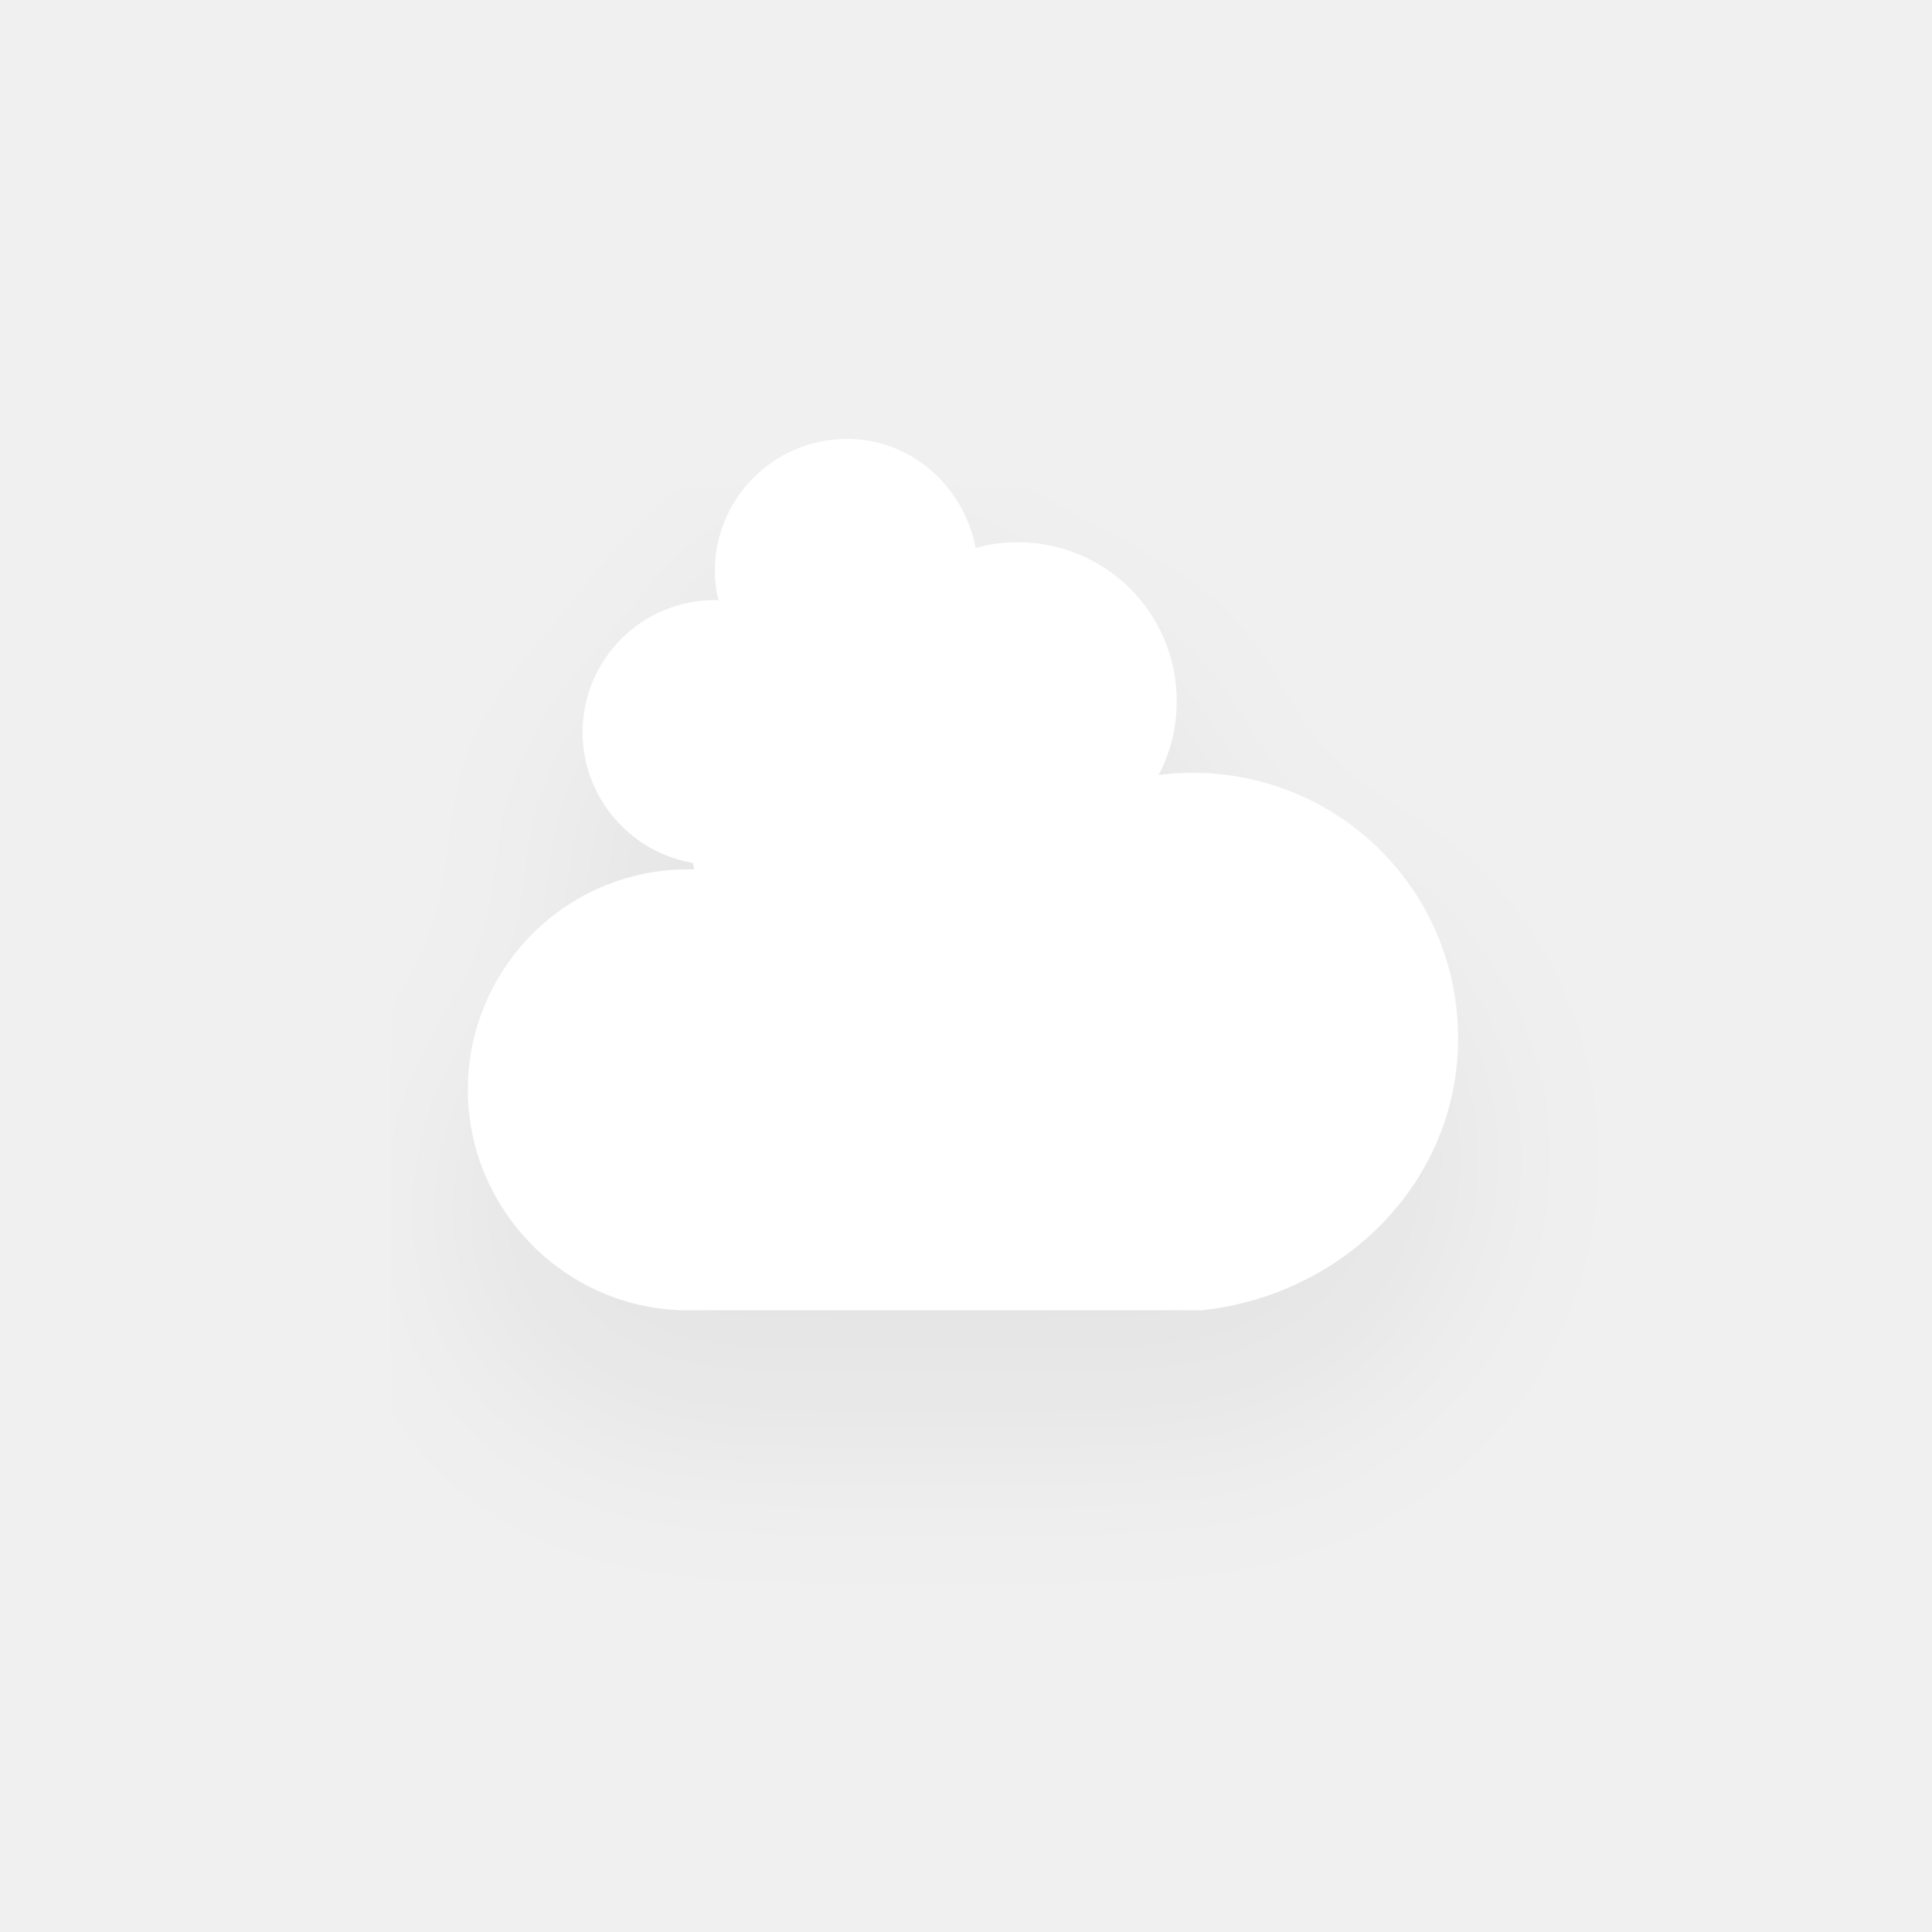
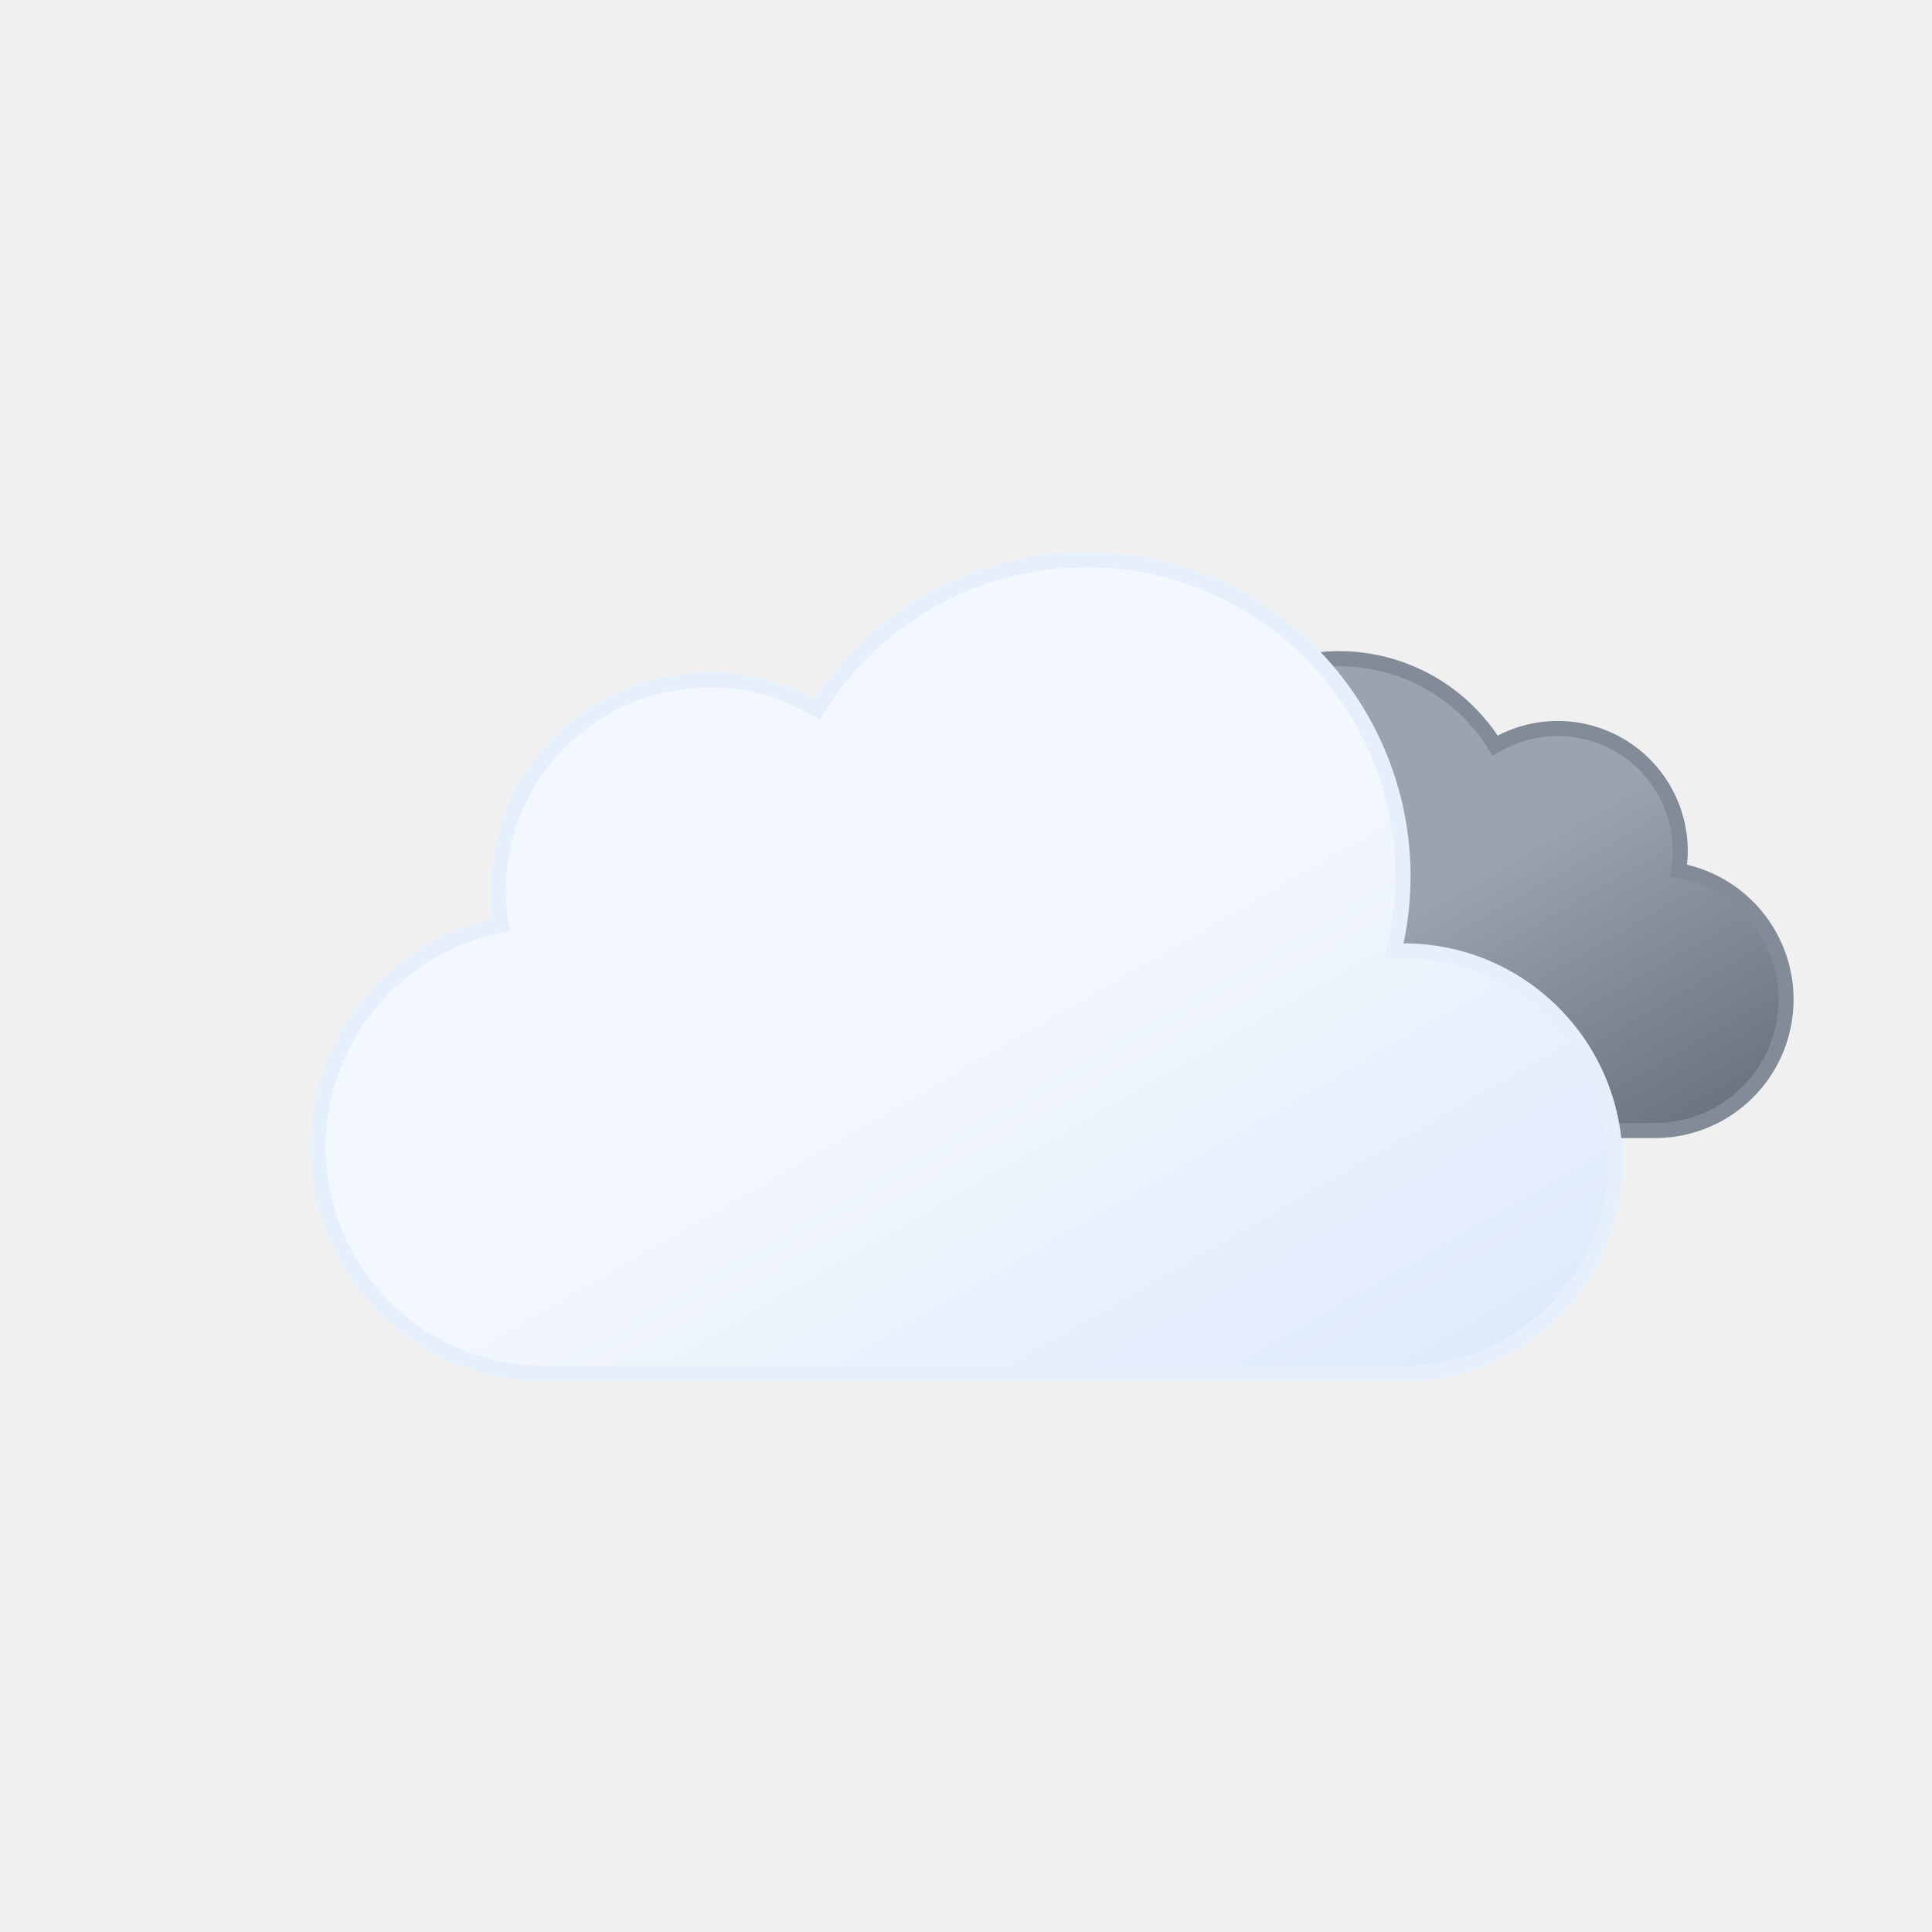
- <svg xmlns="http://www.w3.org/2000/svg" version="1.1" width="64" height="64" viewbox="0 0 64 64">
+ <svg xmlns="http://www.w3.org/2000/svg" viewBox="0 0 64 64">
  <defs>
-     <filter id="blur" width="200%" height="200%">
-       <feGaussianBlur in="SourceAlpha" stdDeviation="3" />
-       <feOffset dx="0" dy="4" result="offsetblur" />
-       <feComponentTransfer>
-         <feFuncA type="linear" slope="0.05" />
-       </feComponentTransfer>
-       <feMerge>
-         <feMergeNode />
-         <feMergeNode in="SourceGraphic" />
-       </feMerge>
-     </filter>
-     <style type="text/css">
- /*
- ** CLOUDS
- */
- @keyframes am-weather-cloud-1 {
-   0% {
-     -webkit-transform: translate(-5px,0px);
-        -moz-transform: translate(-5px,0px);
-         -ms-transform: translate(-5px,0px);
-             transform: translate(-5px,0px);
-   }
- 
-   50% {
-     -webkit-transform: translate(10px,0px);
-        -moz-transform: translate(10px,0px);
-         -ms-transform: translate(10px,0px);
-             transform: translate(10px,0px);
-   }
- 
-   100% {
-     -webkit-transform: translate(-5px,0px);
-        -moz-transform: translate(-5px,0px);
-         -ms-transform: translate(-5px,0px);
-             transform: translate(-5px,0px);
-   }
- }
- 
- .am-weather-cloud-1 {
-   -webkit-animation-name: am-weather-cloud-1;
-      -moz-animation-name: am-weather-cloud-1;
-           animation-name: am-weather-cloud-1;
-   -webkit-animation-duration: 7s;
-      -moz-animation-duration: 7s;
-           animation-duration: 7s;
-   -webkit-animation-timing-function: linear;
-      -moz-animation-timing-function: linear;
-           animation-timing-function: linear;
-   -webkit-animation-iteration-count: infinite;
-      -moz-animation-iteration-count: infinite;
-           animation-iteration-count: infinite;
- }
- 
- @keyframes am-weather-cloud-2 {
-   0% {
-     -webkit-transform: translate(0px,0px);
-        -moz-transform: translate(0px,0px);
-         -ms-transform: translate(0px,0px);
-             transform: translate(0px,0px);
-   }
- 
-   50% {
-     -webkit-transform: translate(2px,0px);
-        -moz-transform: translate(2px,0px);
-         -ms-transform: translate(2px,0px);
-             transform: translate(2px,0px);
-   }
- 
-   100% {
-     -webkit-transform: translate(0px,0px);
-        -moz-transform: translate(0px,0px);
-         -ms-transform: translate(0px,0px);
-             transform: translate(0px,0px);
-   }
- }
- 
- .am-weather-cloud-2 {
-   -webkit-animation-name: am-weather-cloud-2;
-      -moz-animation-name: am-weather-cloud-2;
-           animation-name: am-weather-cloud-2;
-   -webkit-animation-duration: 3s;
-      -moz-animation-duration: 3s;
-           animation-duration: 3s;
-   -webkit-animation-timing-function: linear;
-      -moz-animation-timing-function: linear;
-           animation-timing-function: linear;
-   -webkit-animation-iteration-count: infinite;
-      -moz-animation-iteration-count: infinite;
-           animation-iteration-count: infinite;
- }
- 
- /*
- ** SUN
- */
- @keyframes am-weather-sun {
-   0% {
-     -webkit-transform: rotate(0deg);
-        -moz-transform: rotate(0deg);
-         -ms-transform: rotate(0deg);
-             transform: rotate(0deg);
-   }
- 
-   100% {
-     -webkit-transform: rotate(360deg);
-        -moz-transform: rotate(360deg);
-         -ms-transform: rotate(360deg);
-             transform: rotate(360deg);
-   }
- }
- 
- .am-weather-sun {
-   -webkit-animation-name: am-weather-sun;
-      -moz-animation-name: am-weather-sun;
-       -ms-animation-name: am-weather-sun;
-           animation-name: am-weather-sun;
-   -webkit-animation-duration: 9s;
-      -moz-animation-duration: 9s;
-       -ms-animation-duration: 9s;
-           animation-duration: 9s;
-   -webkit-animation-timing-function: linear;
-      -moz-animation-timing-function: linear;
-       -ms-animation-timing-function: linear;
-           animation-timing-function: linear;
-   -webkit-animation-iteration-count: infinite;
-      -moz-animation-iteration-count: infinite;
-       -ms-animation-iteration-count: infinite;
-           animation-iteration-count: infinite;
- }
- 
- @keyframes am-weather-sun-shiny {
-   0% {
-     stroke-dasharray: 3px 10px;
-     stroke-dashoffset: 0px;
-   }
- 
-   50% {
-     stroke-dasharray: 0.1px 10px;
-     stroke-dashoffset: -1px;
-   }
- 
-   100% {
-     stroke-dasharray: 3px 10px;
-     stroke-dashoffset: 0px;
-   }
- }
- 
- .am-weather-sun-shiny line {
-   -webkit-animation-name: am-weather-sun-shiny;
-      -moz-animation-name: am-weather-sun-shiny;
-       -ms-animation-name: am-weather-sun-shiny;
-           animation-name: am-weather-sun-shiny;
-   -webkit-animation-duration: 2s;
-      -moz-animation-duration: 2s;
-       -ms-animation-duration: 2s;
-           animation-duration: 2s;
-   -webkit-animation-timing-function: linear;
-      -moz-animation-timing-function: linear;
-       -ms-animation-timing-function: linear;
-           animation-timing-function: linear;
-   -webkit-animation-iteration-count: infinite;
-      -moz-animation-iteration-count: infinite;
-       -ms-animation-iteration-count: infinite;
-           animation-iteration-count: infinite;
- }
- 
- 
- 
- 
- /*
- ** MOON
- */
- @keyframes am-weather-moon {
-   0% {
-     -webkit-transform: rotate(0deg);
-        -moz-transform: rotate(0deg);
-         -ms-transform: rotate(0deg);
-             transform: rotate(0deg);
-   }
- 
-   50% {
-     -webkit-transform: rotate(15deg);
-        -moz-transform: rotate(15deg);
-         -ms-transform: rotate(15deg);
-             transform: rotate(15deg);
-   }
- 
-   100% {
-     -webkit-transform: rotate(0deg);
-        -moz-transform: rotate(0deg);
-         -ms-transform: rotate(0deg);
-             transform: rotate(0deg);
-   }
- }
- 
- .am-weather-moon {
-   -webkit-animation-name: am-weather-moon;
-      -moz-animation-name: am-weather-moon;
-       -ms-animation-name: am-weather-moon;
-           animation-name: am-weather-moon;
-   -webkit-animation-duration: 6s;
-      -moz-animation-duration: 6s;
-       -ms-animation-duration: 6s;
-           animation-duration: 6s;
-   -webkit-animation-timing-function: linear;
-      -moz-animation-timing-function: linear;
-       -ms-animation-timing-function: linear;
-           animation-timing-function: linear;
-   -webkit-animation-iteration-count: infinite;
-      -moz-animation-iteration-count: infinite;
-       -ms-animation-iteration-count: infinite;
-           animation-iteration-count: infinite;
-   -webkit-transform-origin: 12.5px 15.15px 0; /* TODO FF CENTER ISSUE */
-      -moz-transform-origin: 12.5px 15.15px 0; /* TODO FF CENTER ISSUE */
-       -ms-transform-origin: 12.5px 15.15px 0; /* TODO FF CENTER ISSUE */
-           transform-origin: 12.5px 15.15px 0; /* TODO FF CENTER ISSUE */
- }
- 
- @keyframes am-weather-moon-star-1 {
-   0% {
-     opacity: 0;
-   }
- 
-   100% {
-     opacity: 1;
-   }
- }
- 
- .am-weather-moon-star-1 {
-   -webkit-animation-name: am-weather-moon-star-1;
-      -moz-animation-name: am-weather-moon-star-1;
-       -ms-animation-name: am-weather-moon-star-1;
-           animation-name: am-weather-moon-star-1;
-   -webkit-animation-delay: 3s;
-      -moz-animation-delay: 3s;
-       -ms-animation-delay: 3s;
-           animation-delay: 3s;
-   -webkit-animation-duration: 5s;
-      -moz-animation-duration: 5s;
-       -ms-animation-duration: 5s;
-           animation-duration: 5s;
-   -webkit-animation-timing-function: linear;
-      -moz-animation-timing-function: linear;
-       -ms-animation-timing-function: linear;
-           animation-timing-function: linear;
-   -webkit-animation-iteration-count: 1;
-      -moz-animation-iteration-count: 1;
-       -ms-animation-iteration-count: 1;
-           animation-iteration-count: 1;
- }
- 
- @keyframes am-weather-moon-star-2 {
-   0% {
-     opacity: 0;
-   }
- 
-   100% {
-     opacity: 1;
-   }
- }
- 
- .am-weather-moon-star-2 {
-   -webkit-animation-name: am-weather-moon-star-2;
-      -moz-animation-name: am-weather-moon-star-2;
-       -ms-animation-name: am-weather-moon-star-2;
-           animation-name: am-weather-moon-star-2;
-   -webkit-animation-delay: 5s;
-      -moz-animation-delay: 5s;
-       -ms-animation-delay: 5s;
-           animation-delay: 5s;
-   -webkit-animation-duration: 4s;
-      -moz-animation-duration: 4s;
-       -ms-animation-duration: 4s;
-           animation-duration: 4s;
-   -webkit-animation-timing-function: linear;
-      -moz-animation-timing-function: linear;
-       -ms-animation-timing-function: linear;
-           animation-timing-function: linear;
-   -webkit-animation-iteration-count: 1;
-      -moz-animation-iteration-count: 1;
-       -ms-animation-iteration-count: 1;
-           animation-iteration-count: 1;
- }
- 
- /*
- ** RAIN
- */
- @keyframes am-weather-rain {
-   0% {
-     stroke-dashoffset: 0;
-   }
- 
-   100% {
-     stroke-dashoffset: -100;
-   }
- }
- 
- .am-weather-rain-1 {
-   -webkit-animation-name: am-weather-rain;
-      -moz-animation-name: am-weather-rain;
-       -ms-animation-name: am-weather-rain;
-           animation-name: am-weather-rain;
-   -webkit-animation-duration: 8s;
-      -moz-animation-duration: 8s;
-       -ms-animation-duration: 8s;
-           animation-duration: 8s;
-   -webkit-animation-timing-function: linear;
-      -moz-animation-timing-function: linear;
-       -ms-animation-timing-function: linear;
-           animation-timing-function: linear;
-   -webkit-animation-iteration-count: infinite;
-      -moz-animation-iteration-count: infinite;
-       -ms-animation-iteration-count: infinite;
-           animation-iteration-count: infinite;
- }
- 
- .am-weather-rain-2 {
-   -webkit-animation-name: am-weather-rain;
-      -moz-animation-name: am-weather-rain;
-       -ms-animation-name: am-weather-rain;
-           animation-name: am-weather-rain;
-   -webkit-animation-delay: 0.25s;
-      -moz-animation-delay: 0.25s;
-       -ms-animation-delay: 0.25s;
-           animation-delay: 0.25s;
-   -webkit-animation-duration: 8s;
-      -moz-animation-duration: 8s;
-       -ms-animation-duration: 8s;
-           animation-duration: 8s;
-   -webkit-animation-timing-function: linear;
-      -moz-animation-timing-function: linear;
-       -ms-animation-timing-function: linear;
-           animation-timing-function: linear;
-   -webkit-animation-iteration-count: infinite;
-      -moz-animation-iteration-count: infinite;
-       -ms-animation-iteration-count: infinite;
-           animation-iteration-count: infinite;
- }
- 
- 
- /*
- ** SNOW
- */
- @keyframes am-weather-snow {
-   0% {
-     -webkit-transform: translateX(0) translateY(0);
-        -moz-transform: translateX(0) translateY(0);
-         -ms-transform: translateX(0) translateY(0);
-             transform: translateX(0) translateY(0);
-   }
- 
-   33.33% {
-     -webkit-transform: translateX(-1.2px) translateY(2px);
-        -moz-transform: translateX(-1.2px) translateY(2px);
-         -ms-transform: translateX(-1.2px) translateY(2px);
-             transform: translateX(-1.2px) translateY(2px);
-   }
- 
-   66.66% {
-     -webkit-transform: translateX(1.4px) translateY(4px);
-        -moz-transform: translateX(1.4px) translateY(4px);
-         -ms-transform: translateX(1.4px) translateY(4px);
-             transform: translateX(1.4px) translateY(4px);
-     opacity: 1;
-   }
- 
-   100% {
-     -webkit-transform: translateX(-1.6px) translateY(6px);
-        -moz-transform: translateX(-1.6px) translateY(6px);
-         -ms-transform: translateX(-1.6px) translateY(6px);
-             transform: translateX(-1.6px) translateY(6px);
-     opacity: 0;
-   }
- }
- 
- @keyframes am-weather-snow-reverse {
-   0% {
-     -webkit-transform: translateX(0) translateY(0);
-        -moz-transform: translateX(0) translateY(0);
-         -ms-transform: translateX(0) translateY(0);
-             transform: translateX(0) translateY(0);
-   }
- 
-   33.33% {
-     -webkit-transform: translateX(1.2px) translateY(2px);
-        -moz-transform: translateX(1.2px) translateY(2px);
-         -ms-transform: translateX(1.2px) translateY(2px);
-             transform: translateX(1.2px) translateY(2px);
-   }
- 
-   66.66% {
-     -webkit-transform: translateX(-1.4px) translateY(4px);
-        -moz-transform: translateX(-1.4px) translateY(4px);
-         -ms-transform: translateX(-1.4px) translateY(4px);
-             transform: translateX(-1.4px) translateY(4px);
-     opacity: 1;
-   }
- 
-   100% {
-     -webkit-transform: translateX(1.6px) translateY(6px);
-        -moz-transform: translateX(1.6px) translateY(6px);
-         -ms-transform: translateX(1.6px) translateY(6px);
-             transform: translateX(1.6px) translateY(6px);
-     opacity: 0;
-   }
- }
- 
- .am-weather-snow-1 {
-   -webkit-animation-name: am-weather-snow;
-      -moz-animation-name: am-weather-snow;
-       -ms-animation-name: am-weather-snow;
-           animation-name: am-weather-snow;
-   -webkit-animation-duration: 2s;
-      -moz-animation-duration: 2s;
-       -ms-animation-duration: 2s;
-           animation-duration: 2s;
-   -webkit-animation-timing-function: linear;
-      -moz-animation-timing-function: linear;
-       -ms-animation-timing-function: linear;
-           animation-timing-function: linear;
-   -webkit-animation-iteration-count: infinite;
-      -moz-animation-iteration-count: infinite;
-       -ms-animation-iteration-count: infinite;
-           animation-iteration-count: infinite;
- }
- 
- .am-weather-snow-2 {
-   -webkit-animation-name: am-weather-snow;
-      -moz-animation-name: am-weather-snow;
-       -ms-animation-name: am-weather-snow;
-           animation-name: am-weather-snow;
-   -webkit-animation-delay: 1.2s;
-      -moz-animation-delay: 1.2s;
-       -ms-animation-delay: 1.2s;
-           animation-delay: 1.2s;
-   -webkit-animation-duration: 2s;
-      -moz-animation-duration: 2s;
-       -ms-animation-duration: 2s;
-           animation-duration: 2s;
-   -webkit-animation-timing-function: linear;
-      -moz-animation-timing-function: linear;
-       -ms-animation-timing-function: linear;
-           animation-timing-function: linear;
-   -webkit-animation-iteration-count: infinite;
-      -moz-animation-iteration-count: infinite;
-       -ms-animation-iteration-count: infinite;
-           animation-iteration-count: infinite;
- }
- 
- .am-weather-snow-3 {
-   -webkit-animation-name: am-weather-snow-reverse;
-      -moz-animation-name: am-weather-snow-reverse;
-       -ms-animation-name: am-weather-snow-reverse;
-           animation-name: am-weather-snow-reverse;
-   -webkit-animation-duration: 2s;
-      -moz-animation-duration: 2s;
-       -ms-animation-duration: 2s;
-           animation-duration: 2s;
-   -webkit-animation-timing-function: linear;
-      -moz-animation-timing-function: linear;
-       -ms-animation-timing-function: linear;
-           animation-timing-function: linear;
-   -webkit-animation-iteration-count: infinite;
-      -moz-animation-iteration-count: infinite;
-       -ms-animation-iteration-count: infinite;
-           animation-iteration-count: infinite;
- }
- 
- /*
- ** EASING
- */
- .am-weather-easing-ease-in-out {
-   -webkit-animation-timing-function: ease-in-out;
-      -moz-animation-timing-function: ease-in-out;
-       -ms-animation-timing-function: ease-in-out;
-           animation-timing-function: ease-in-out;
- }
- 
-         </style>
+     <linearGradient id="a" x1="40.76" y1="23" x2="50.83" y2="40.46" gradientUnits="userSpaceOnUse">
+       <stop offset="0" stop-color="#9ca3af" />
+       <stop offset="0.45" stop-color="#9ca3af" />
+       <stop offset="1" stop-color="#6b7280" />
+     </linearGradient>
+     <linearGradient id="b" x1="22.56" y1="21.96" x2="39.2" y2="50.8" gradientUnits="userSpaceOnUse">
+       <stop offset="0" stop-color="#f3f7fe" />
+       <stop offset="0.45" stop-color="#f3f7fe" />
+       <stop offset="1" stop-color="#deeafb" />
+     </linearGradient>
  </defs>
-   <g filter="url(#blur)" id="cloudy">
-     <g transform="translate(20,10)">
-       <g class="am-weather-cloud-1">
-         <path d="M47.7,35.4     c0-4.6-3.7-8.2-8.2-8.2c-1,0-1.9,0.2-2.8,0.5c-0.3-3.4-3.1-6.2-6.6-6.2c-3.7,0-6.7,3-6.7,6.7c0,0.8,0.2,1.6,0.4,2.3     c-0.3-0.1-0.7-0.1-1-0.1c-3.7,0-6.7,3-6.7,6.7c0,3.6,2.9,6.6,6.5,6.7l17.2,0C44.2,43.3,47.7,39.8,47.7,35.4z" fill="white" stroke="white" stroke-linejoin="round" stroke-width="1.2" transform="translate(-10,-8), scale(0.6)" />
-       </g>
-       <g class="am-weather-cloud-2">
-         <path d="M47.7,35.4     c0-4.6-3.7-8.2-8.2-8.2c-1,0-1.9,0.2-2.8,0.5c-0.3-3.4-3.1-6.2-6.6-6.2c-3.7,0-6.7,3-6.7,6.7c0,0.8,0.2,1.6,0.4,2.3     c-0.3-0.1-0.7-0.1-1-0.1c-3.7,0-6.7,3-6.7,6.7c0,3.6,2.9,6.6,6.5,6.7l17.2,0C44.2,43.3,47.7,39.8,47.7,35.4z" fill="white" stroke="white" stroke-linejoin="round" stroke-width="1.2" transform="translate(-20,-11)" />
-       </g>
-     </g>
-   </g>
+   <path d="M34.23,33.45a4.05,4.05,0,0,0,4.05,4H54.79a4.34,4.34,0,0,0,.81-8.61,3.52,3.52,0,0,0,.06-.66,4.06,4.06,0,0,0-6.13-3.48,6.08,6.08,0,0,0-11.25,3.19,6.34,6.34,0,0,0,.18,1.46h-.18A4.05,4.05,0,0,0,34.23,33.45Z" stroke="#848b98" stroke-miterlimit="10" stroke-width="0.5" fill="url(#a)">
+     <animateTransform attributeName="transform" type="translate" values="-2.1 0; 2.1 0; -2.1 0" dur="7s" repeatCount="indefinite" />
+   </path>
+   <path d="M46.5,31.5l-.32,0a10.49,10.49,0,0,0-19.11-8,7,7,0,0,0-10.57,6,7.21,7.21,0,0,0,.1,1.14A7.5,7.5,0,0,0,18,45.5a4.19,4.19,0,0,0,.5,0v0h28a7,7,0,0,0,0-14Z" stroke="#e6effc" stroke-miterlimit="10" stroke-width="0.5" fill="url(#b)">
+     <animateTransform attributeName="transform" type="translate" values="-3 0; 3 0; -3 0" dur="7s" repeatCount="indefinite" />
+   </path>
</svg>
